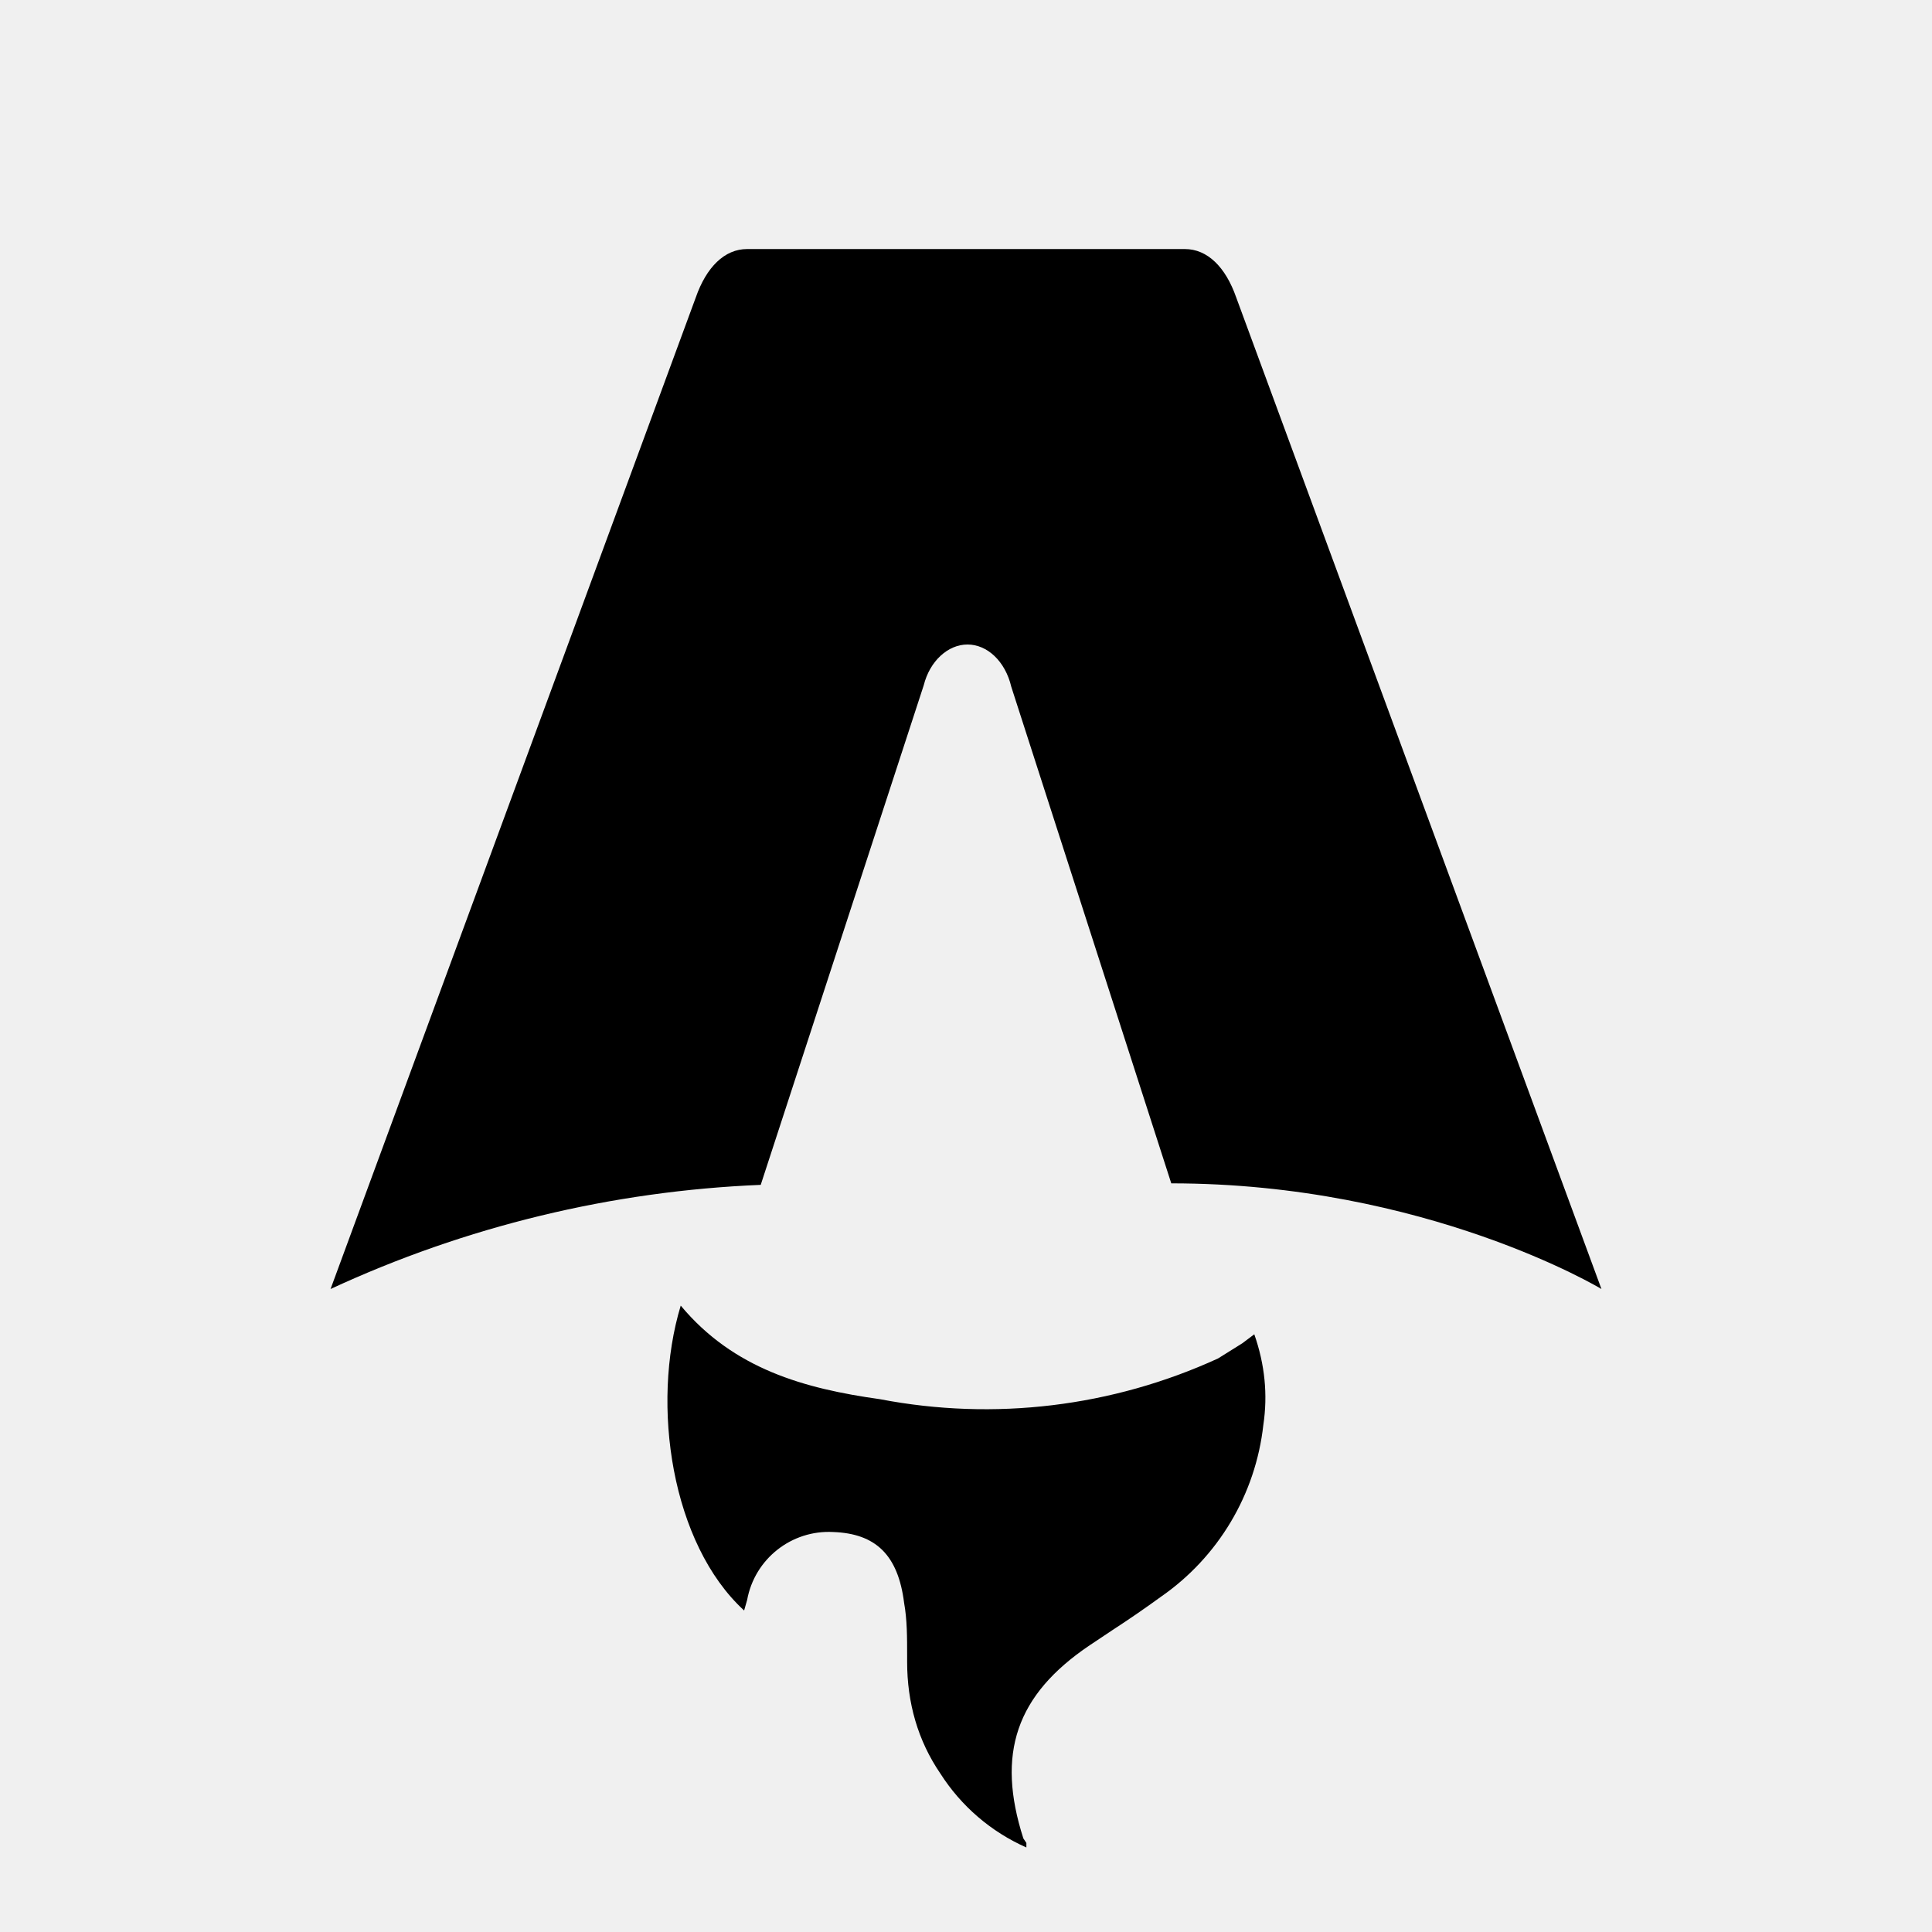
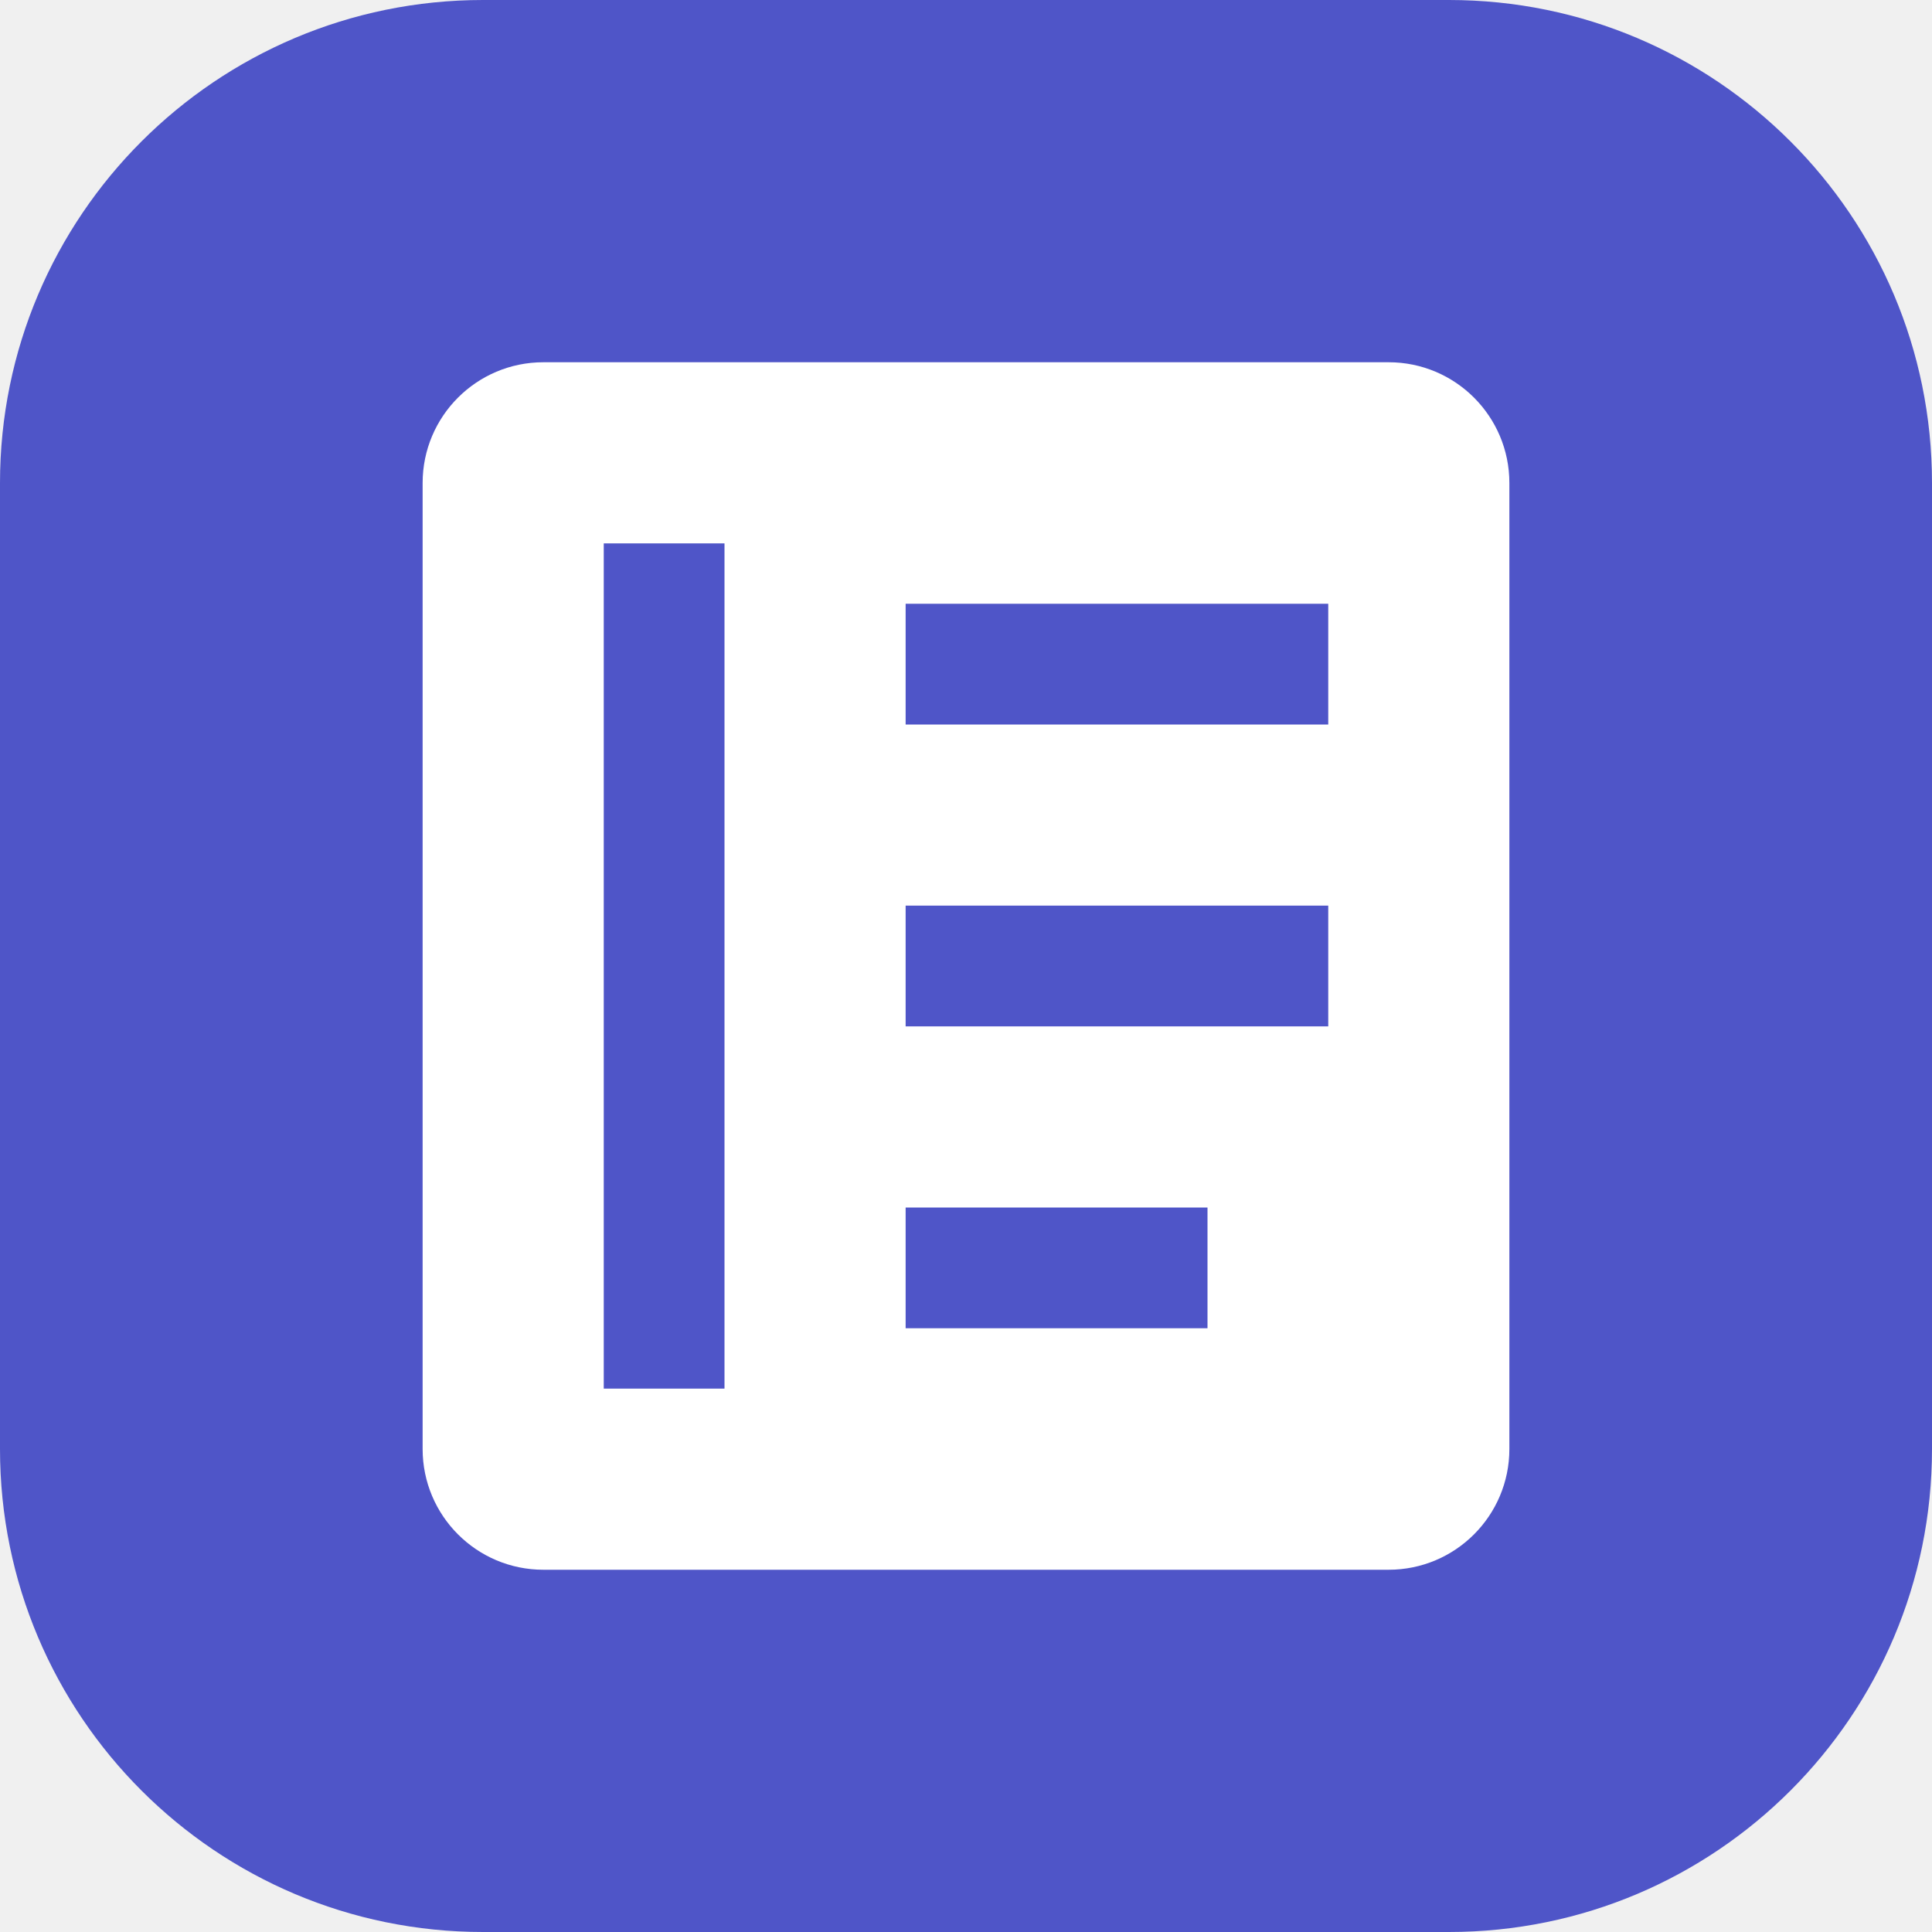
- <svg xmlns="http://www.w3.org/2000/svg" fill="none" viewBox="0 0 128 128">
-   <path d="M50.4 78.5a75.1 75.1 0 0 0-28.5 6.9l24.2-65.7c.7-2 1.9-3.2 3.4-3.2h29c1.5 0 2.7 1.2 3.4 3.2l24.2 65.7s-11.6-7-28.5-7L67 45.5c-.4-1.7-1.6-2.8-2.9-2.8-1.3 0-2.5 1.1-2.9 2.7L50.4 78.5Zm-1.1 28.2Zm-4.2-20.2c-2 6.6-.6 15.8 4.2 20.2a17.5 17.5 0 0 1 .2-.7 5.5 5.5 0 0 1 5.7-4.5c2.8.1 4.3 1.5 4.7 4.7.2 1.1.2 2.3.2 3.5v.4c0 2.7.7 5.2 2.2 7.4a13 13 0 0 0 5.7 4.9v-.3l-.2-.3c-1.8-5.6-.5-9.5 4.4-12.8l1.5-1a73 73 0 0 0 3.2-2.2 16 16 0 0 0 6.8-11.4c.3-2 .1-4-.6-6l-.8.6-1.6 1a37 37 0 0 1-22.4 2.7c-5-.7-9.7-2-13.2-6.2Z" />
-   <style>
-         path { fill: #000; }
-         @media (prefers-color-scheme: dark) {
-             path { fill: #FFF; }
-         }
-     </style>
+ <svg xmlns="http://www.w3.org/2000/svg" viewBox="0 0 32 32">
+   <rect width="32" height="32" rx="8" fill="#4f55c8" />
+   <path transform="translate(4 4)" fill="#fff" fill-rule="evenodd" d="M5 2h14a2 2 0 0 1 2 2v16a2 2 0 0 1-2 2H5a2 2 0 0 1-2-2V4a2 2 0 0 1 2-2Zm1 3v14h2V5H6Zm5 1v2h7V6h-7Zm0 5v2h7v-2h-7Zm0 5v2h5v-2h-5Z" />
</svg>
